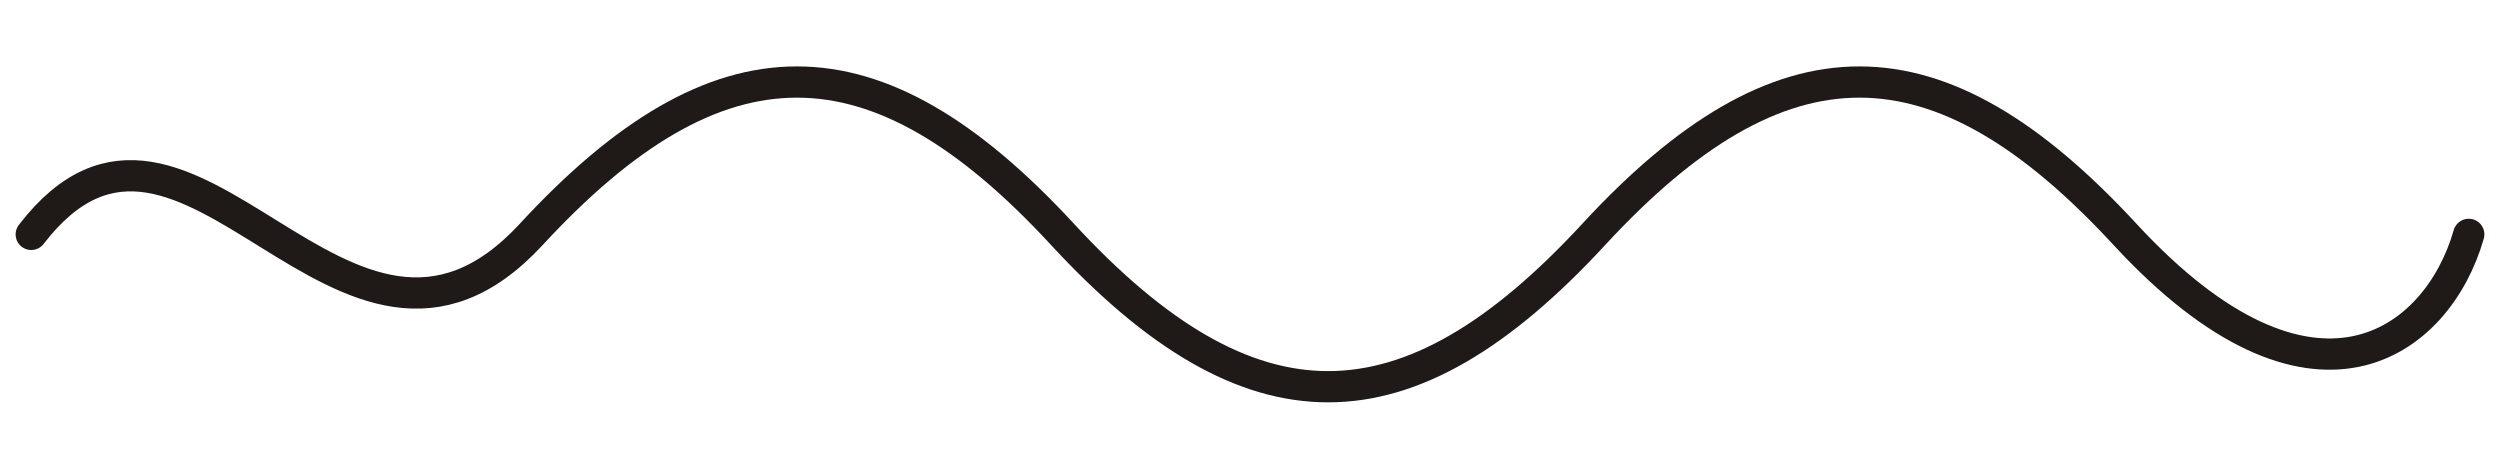
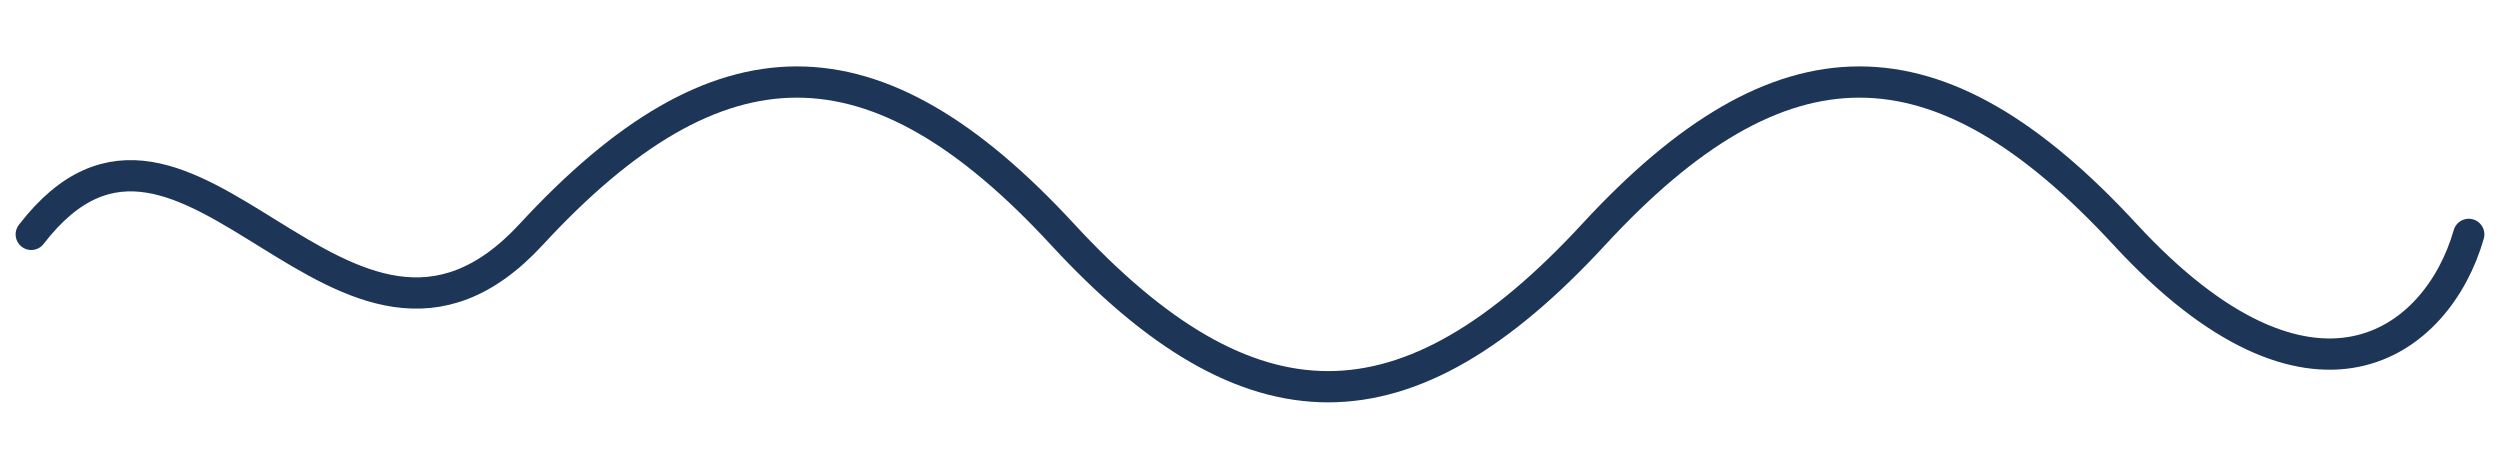
- <svg xmlns="http://www.w3.org/2000/svg" viewBox="0 0 160 30" fill="none" stroke="#1f1a17" stroke-width="2" stroke-linecap="round" stroke-linejoin="round">
+ <svg xmlns="http://www.w3.org/2000/svg" viewBox="0 0 160 30" fill="none" stroke="#1d3557" stroke-width="2" stroke-linecap="round" stroke-linejoin="round">
  <path d="M2 15 C 12 2, 22 28, 34 15 S 56 2, 68 15 S 90 28, 102 15 S 124 2, 136 15 S 156 22, 158 15" />
</svg>
